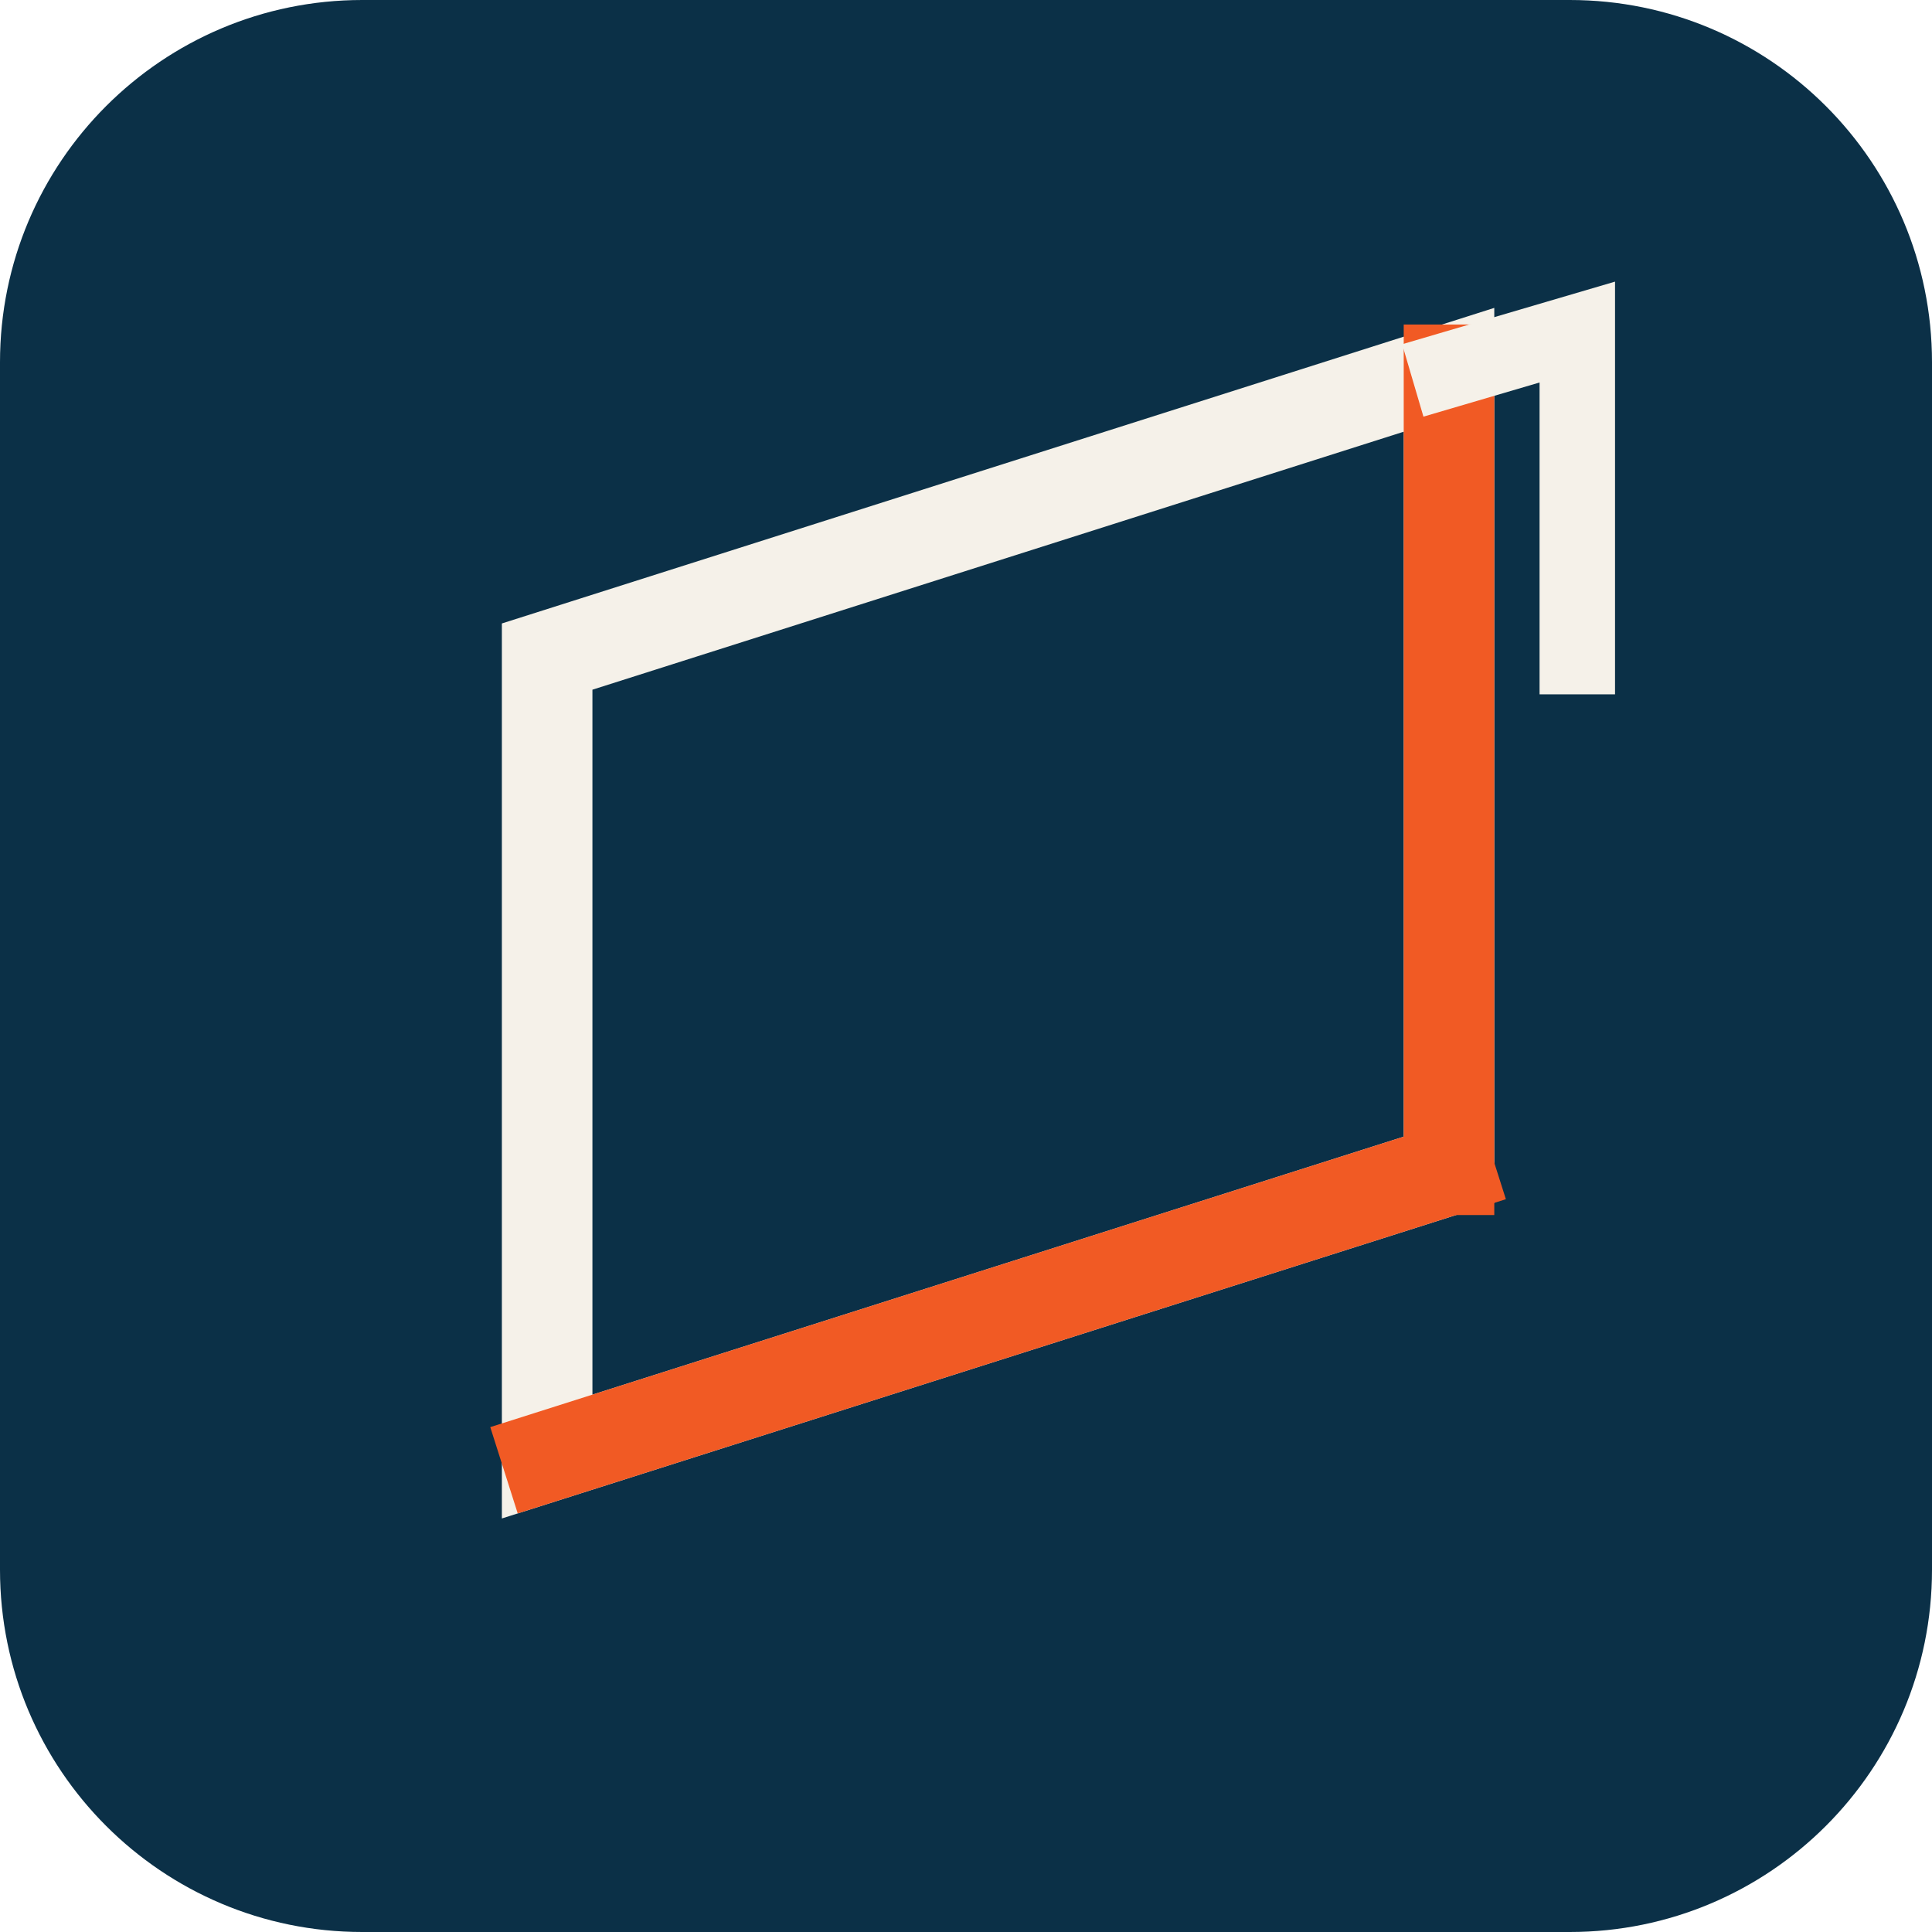
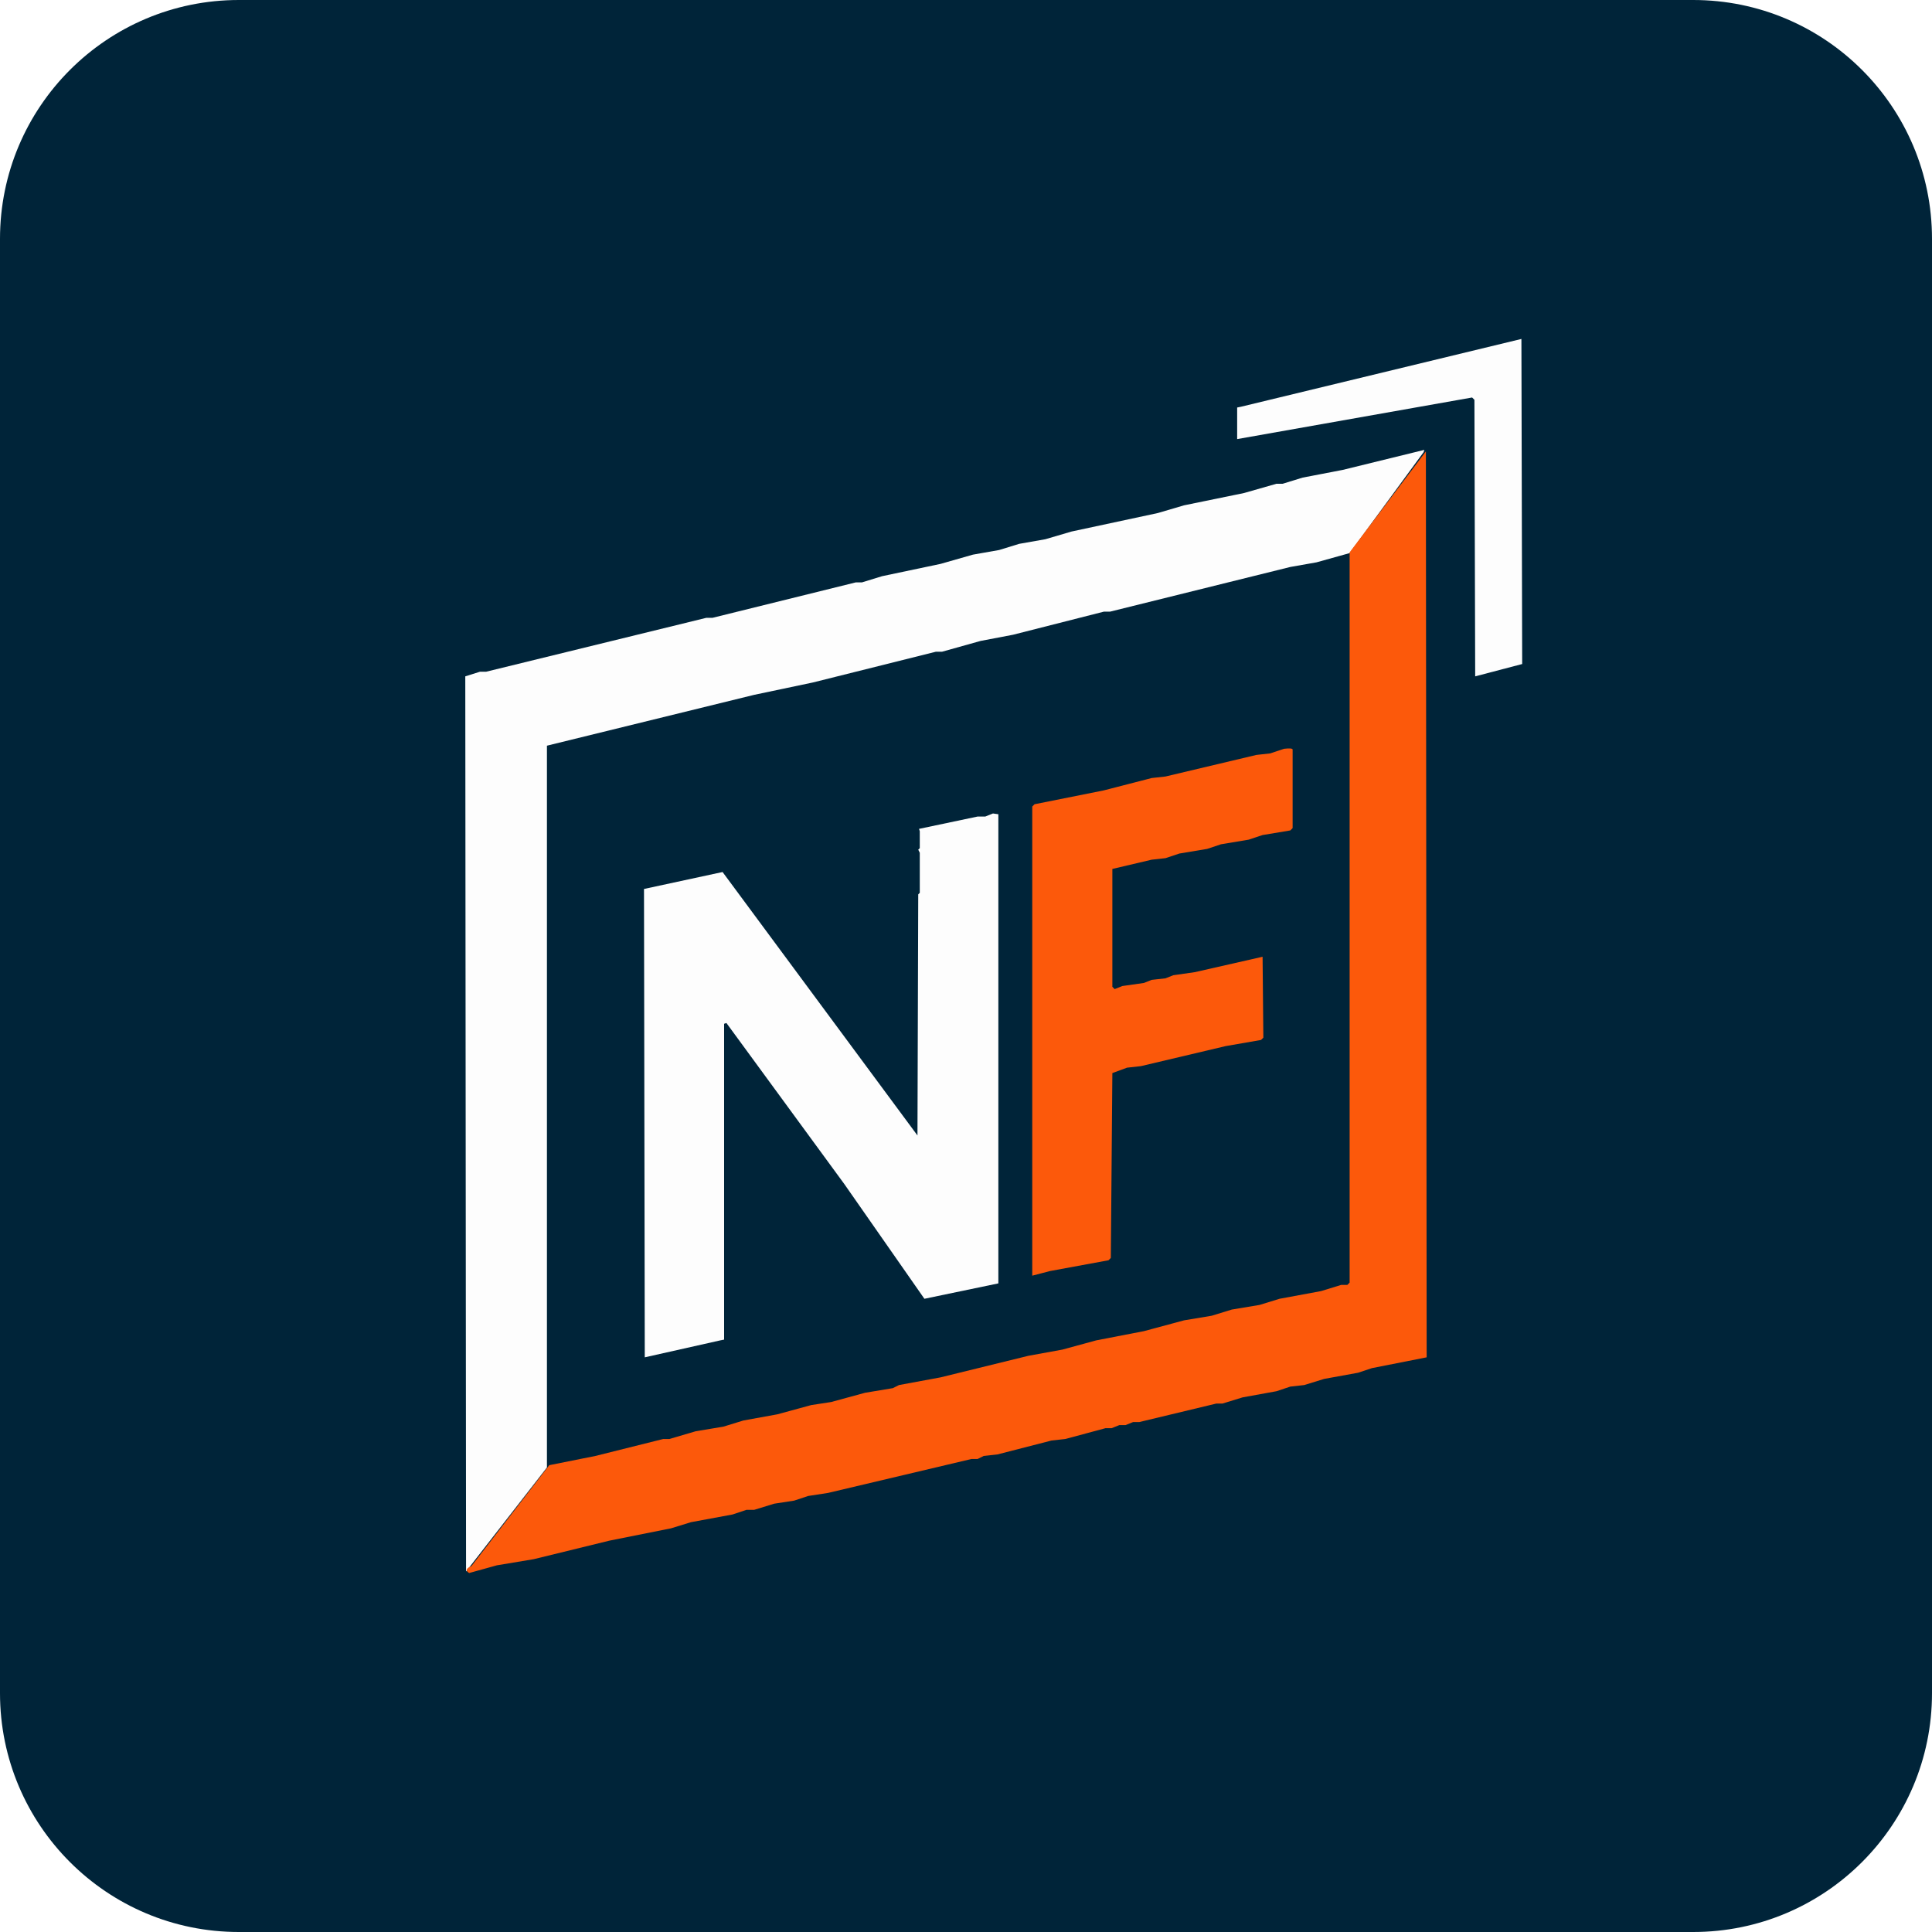
- <svg xmlns="http://www.w3.org/2000/svg" viewBox="0 0 512 512" role="img" aria-labelledby="title desc">
-   <rect width="512" height="512" rx="96" fill="#0B3047" />
-   <g fill="none" stroke-linecap="square" stroke-linejoin="miter">
-     <path d="M145 386V174L384 98V310L145 386Z" stroke="#F5F1E9" stroke-width="24" />
-     <path d="M145 386L384 310" stroke="#F15A24" stroke-width="24" />
-     <path d="M384 98V310" stroke="#F15A24" stroke-width="24" />
-     <path d="M384 98L418 88V174" stroke="#F5F1E9" stroke-width="20" />
-   </g>
+ <svg xmlns="http://www.w3.org/2000/svg" viewBox="0 0 1254 1254" role="img" aria-labelledby="title desc">
+   <rect width="1254" height="1254" rx="155" fill="#002439" />
+   <path fill="#FDFDFD" d="M 987.5 220 L 988 431 L 957.5 439 L 957 259.5 L 955.5 258 L 803 285 L 803 264.5 L 805.5 264 L 987.5 220 Z" />
+   <path fill="#FDFDFD" d="M 924.5 292 L 924 293.5 L 876 359 L 854.5 365 L 837.5 368 L 720.5 397 L 716.5 397 L 657.5 412 L 636.5 416 L 611.5 423 L 607.5 423 L 527.5 443 L 489.5 451 L 355 484 L 355 952.5 L 302.5 1020 L 302 439 L 311.5 436 L 315.5 436 L 458.5 401 L 462.5 401 L 555.5 378 L 559.5 378 L 572.5 374 L 610.5 366 L 631.5 360 L 648.5 357 L 661.5 353 L 678.5 350 L 695.5 345 L 751.5 333 L 768.5 328 L 807.5 320 L 828.5 314 L 832.5 314 L 845.5 310 L 871.5 305 L 924.5 292 Z" />
+   <path fill="#FC590B" d="M 925.5 293 L 926 881 L 890.5 888 L 881.5 891 L 859.5 895 L 846.5 899 L 837.5 900 L 828.5 903 L 806.5 907 L 793.5 911 L 789.5 911 L 739.5 923 L 735.5 923 L 730.5 925 L 726.5 925 L 721.5 927 L 717.5 927 L 691.5 934 L 682.5 935 L 647.5 944 L 638.5 945 L 634.5 947 L 630.5 947 L 537.5 969 L 524.5 971 L 515.5 974 L 502.5 976 L 489.5 980 L 484.5 980 L 475.5 983 L 448.5 988 L 435.5 992 L 395.5 1000 L 346.5 1012 L 322.5 1016 L 304.5 1021 Q 300.7 1018.7 306 1016.5 L 356.5 951 L 386.5 945 L 430.5 934 L 434.5 934 L 451.5 929 L 469.5 926 L 482.5 922 L 504.5 918 L 526.5 912 L 539.5 910 L 561.5 904 L 579.5 901 L 583.5 899 L 610.5 894 L 667.5 880 L 689.5 876 L 711.5 870 L 742.5 864 L 768.5 857 L 786.5 854 L 799.5 850 L 817.5 847 L 830.5 843 L 857.5 838 L 870.5 834 L 874.5 834 L 876 832.5 L 876 358.5 L 925.5 293 Z" />
+   <path fill="#FDFDFD" d="M 644.5 528 L 648 528.5 L 648 833 L 600 843 L 548 768.5 L 471.5 664 L 470 664.5 L 470 869.5 L 467.5 870 L 418.5 881 L 418 577 L 469 566 L 595.5 737 L 596 580.5 L 597 579.5 L 597 553.5 L 596 551.5 L 597 550.5 L 597 539.5 L 596.5 538 L 634.5 530 L 639.5 530 L 644.5 528 Z" />
+   <path fill="#FC590B" d="M 833.5 486 Q 838.9 485.4 839 486.5 L 839 537.5 L 837.5 539 L 819.5 542 L 810.5 545 L 792.5 548 L 783.5 551 L 765.5 554 L 756.5 557 L 747.5 558 L 722 564 L 722 640.5 L 723.5 642 L 728.5 640 L 742.5 638 L 747.5 636 L 756.5 635 L 761.5 633 L 775.5 631 L 819.5 621 L 820 673.5 L 818.5 675 L 795.5 679 L 740.5 692 L 731.5 693 L 722 696.5 L 721 816.5 L 719.5 818 L 681.5 825 L 670 828 L 670 523.5 L 671.5 522 L 716.5 513 L 747.5 505 L 756.5 504 L 815.5 490 L 824.5 489 L 833.5 486 Z" />
</svg>
